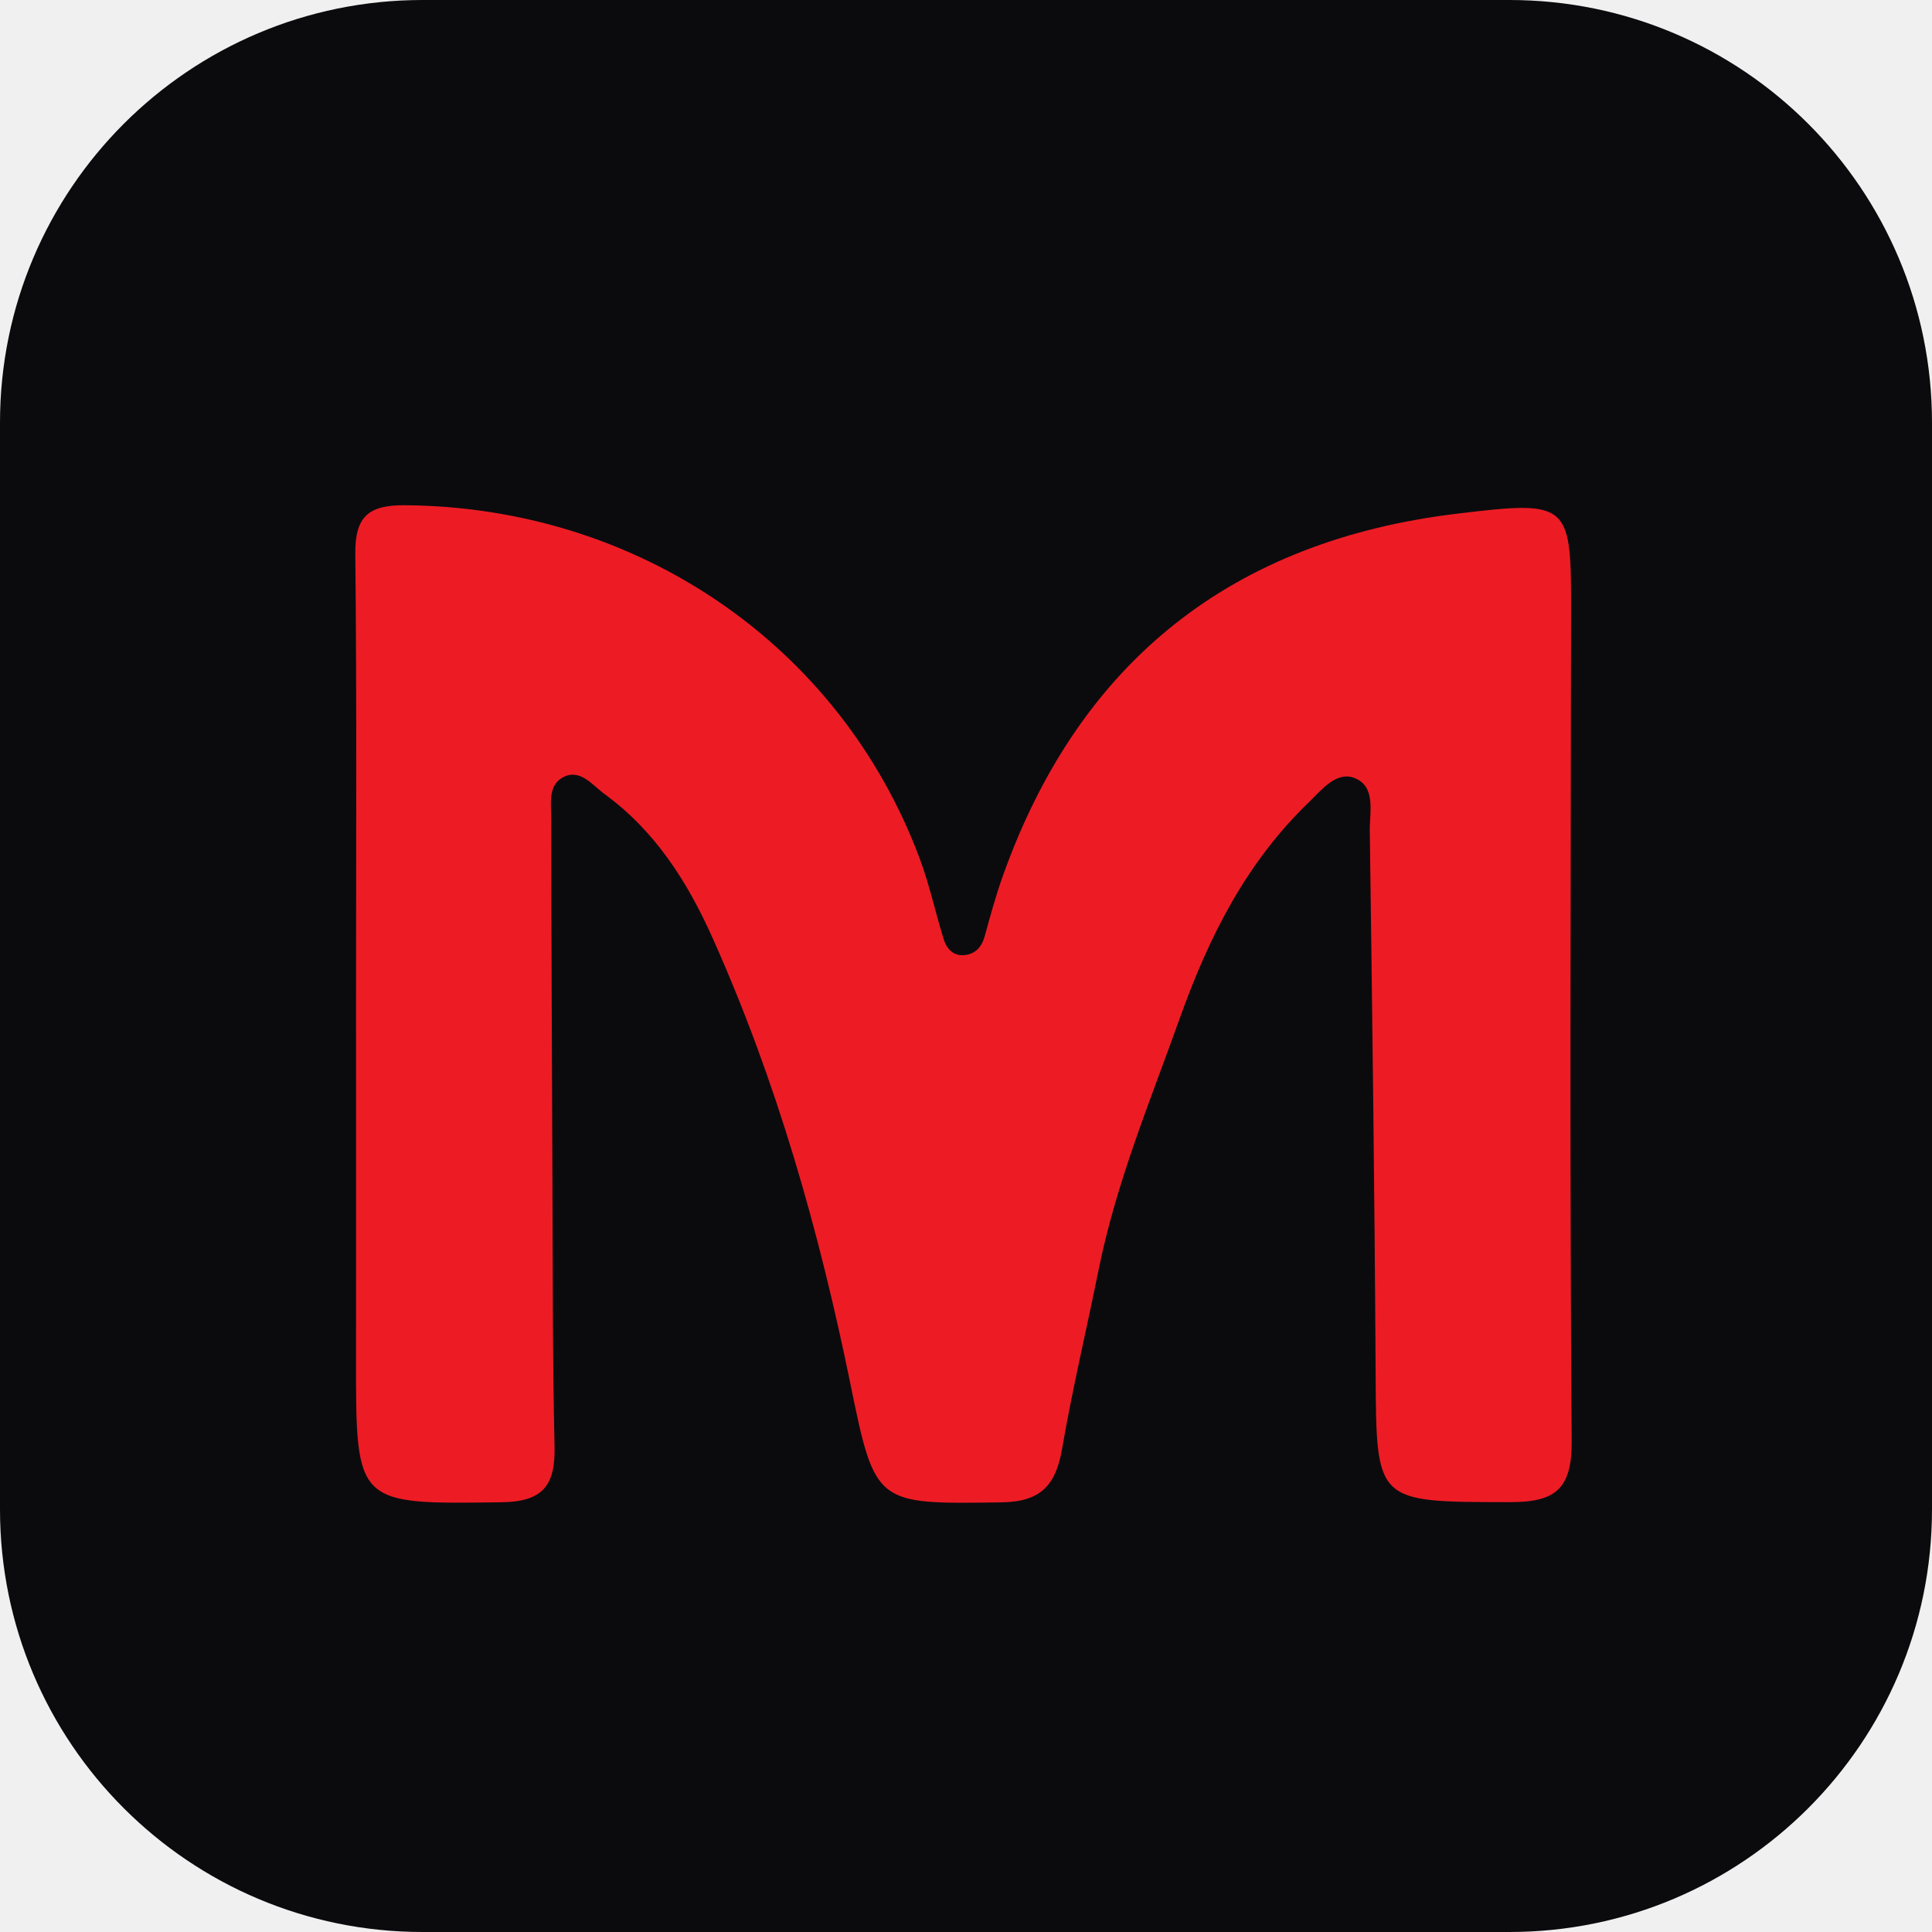
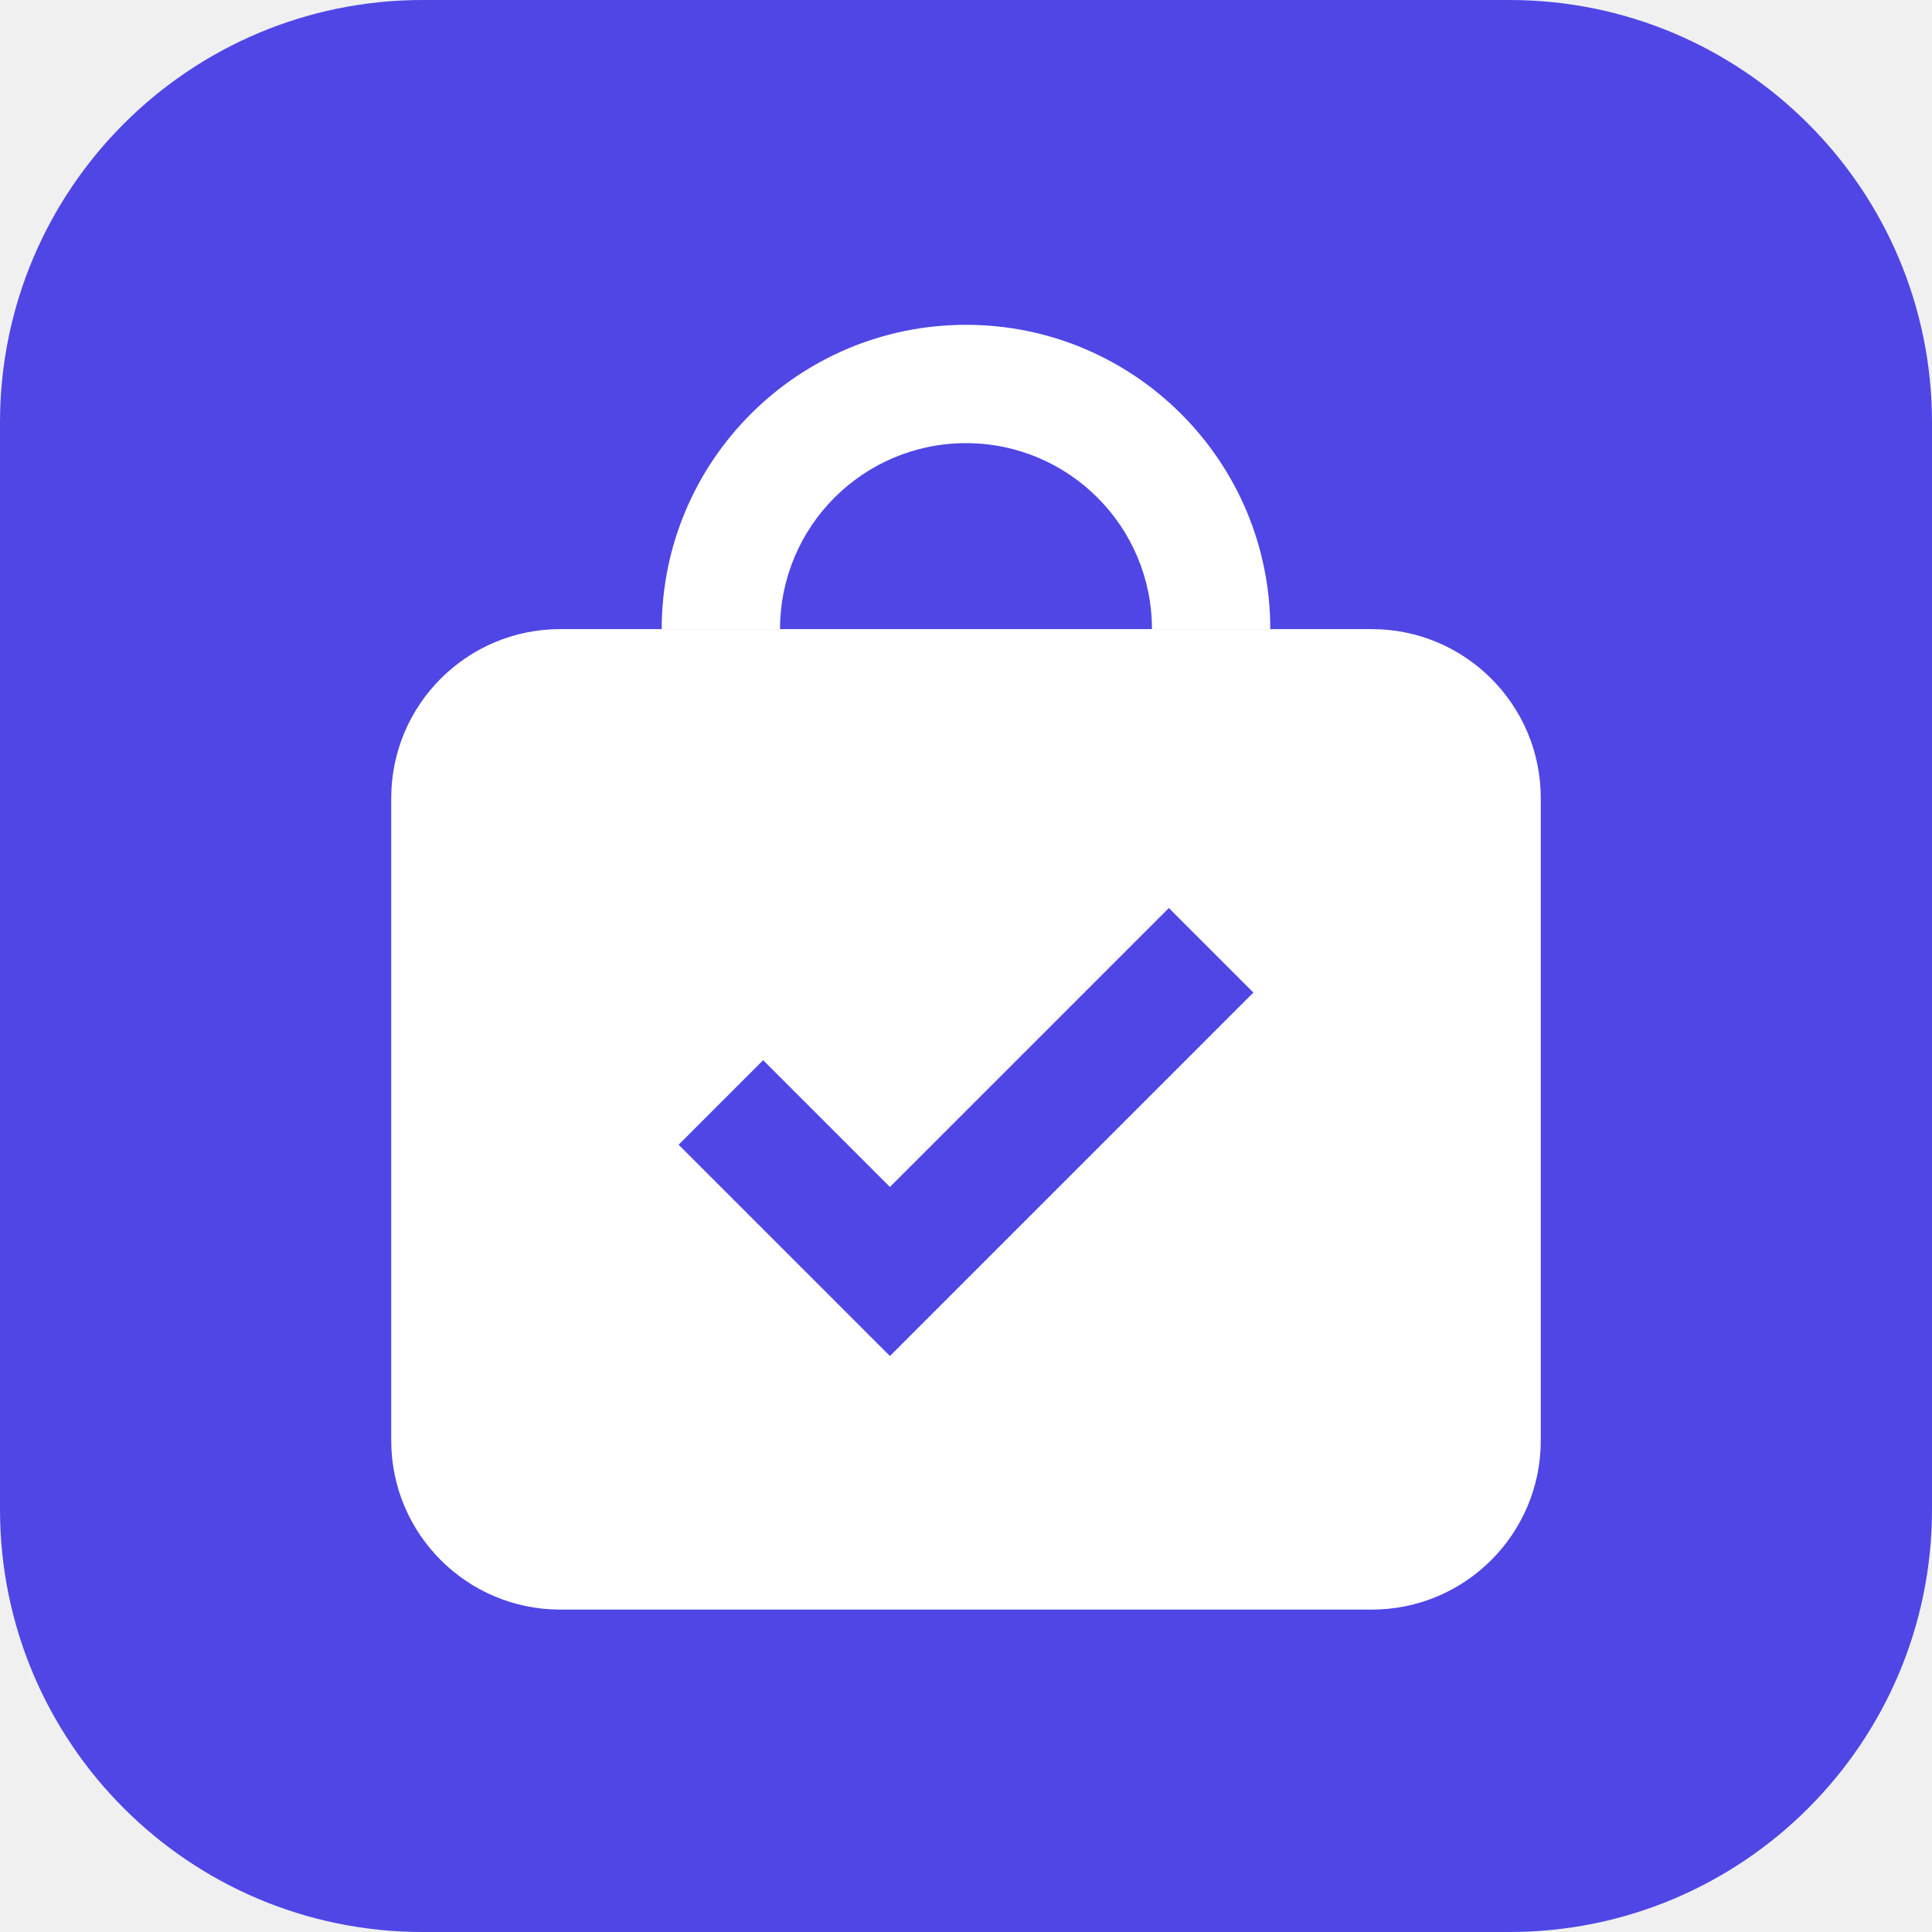
<svg xmlns="http://www.w3.org/2000/svg" viewBox="0 0 32 32">
-   <rect width="32" height="32" rx="7" fill="#0b0b0e" />
-   <path transform="translate(5.2 7.6) scale(0.17)" fill="#ed1c24" d="M4.10 52.96C4.10 38.38 4.18 23.79 4.03 9.21C4.00 5.59 5.36 4.50 8.83 4.52C31.49 4.67 51.22 18.09 59.01 38.92C59.96 41.45 60.53 44.130 61.33 46.73C61.62 47.70 62.27 48.47 63.40 48.35C64.44 48.24 65.06 47.56 65.35 46.52C65.90 44.51 66.45 42.50 67.15 40.55C74.62 19.68 89.50 7.97 111.39 5.34C122.49 4.00 122.50 4.27 122.48 15.35C122.45 42.12 122.34 68.89 122.54 95.65C122.58 100.440 120.92 101.66 116.45 101.65C103.42 101.62 103.51 101.77 103.44 89.07C103.34 71.44 103.11 53.82 102.87 36.19C102.85 34.37 103.50 31.89 101.34 31.08C99.57 30.43 98.14 32.30 96.91 33.48C90.82 39.37 87.20 46.53 84.33 54.58C81.44 62.66 78.15 70.56 76.45 79.01C75.28 84.81 73.90 90.58 72.90 96.41C72.29 99.95 70.88 101.62 66.97 101.67C54.77 101.83 54.69 102.00 52.27 90.14C49.22 75.20 45.08 60.61 38.83 46.66C36.38 41.18 33.21 36.22 28.30 32.65C27.13 31.80 25.85 30.02 24.11 31.12C22.79 31.95 23.12 33.72 23.12 35.12C23.13 46.50 23.18 57.87 23.230 69.25C23.27 78.23 23.24 87.21 23.44 96.18C23.53 99.95 22.38 101.61 18.28 101.66C4.07 101.85 4.08 101.97 4.10 87.59C4.11 76.05 4.10 64.51 4.10 52.96" />
+   <rect width="32" height="32" rx="7" fill="#4f46e5" />
+   <g transform="translate(2 0.9) scale(0.28)" fill="#fff" fill-rule="evenodd">
+     <path d="M26 34H74A10 10 0 0 1 84 44V82A10 10 0 0 1 74 92H26A10 10 0 0 1 16 82V44A10 10 0 0 1 26 34ZM33 64.5L38 59.5L45.5 67L62 50.5L67 55.5L45.5 77Z" />
+     <path d="M32 34A18 18 0 0 1 68 34H61A11 11 0 0 0 39 34Z" />
+   </g>
</svg>
